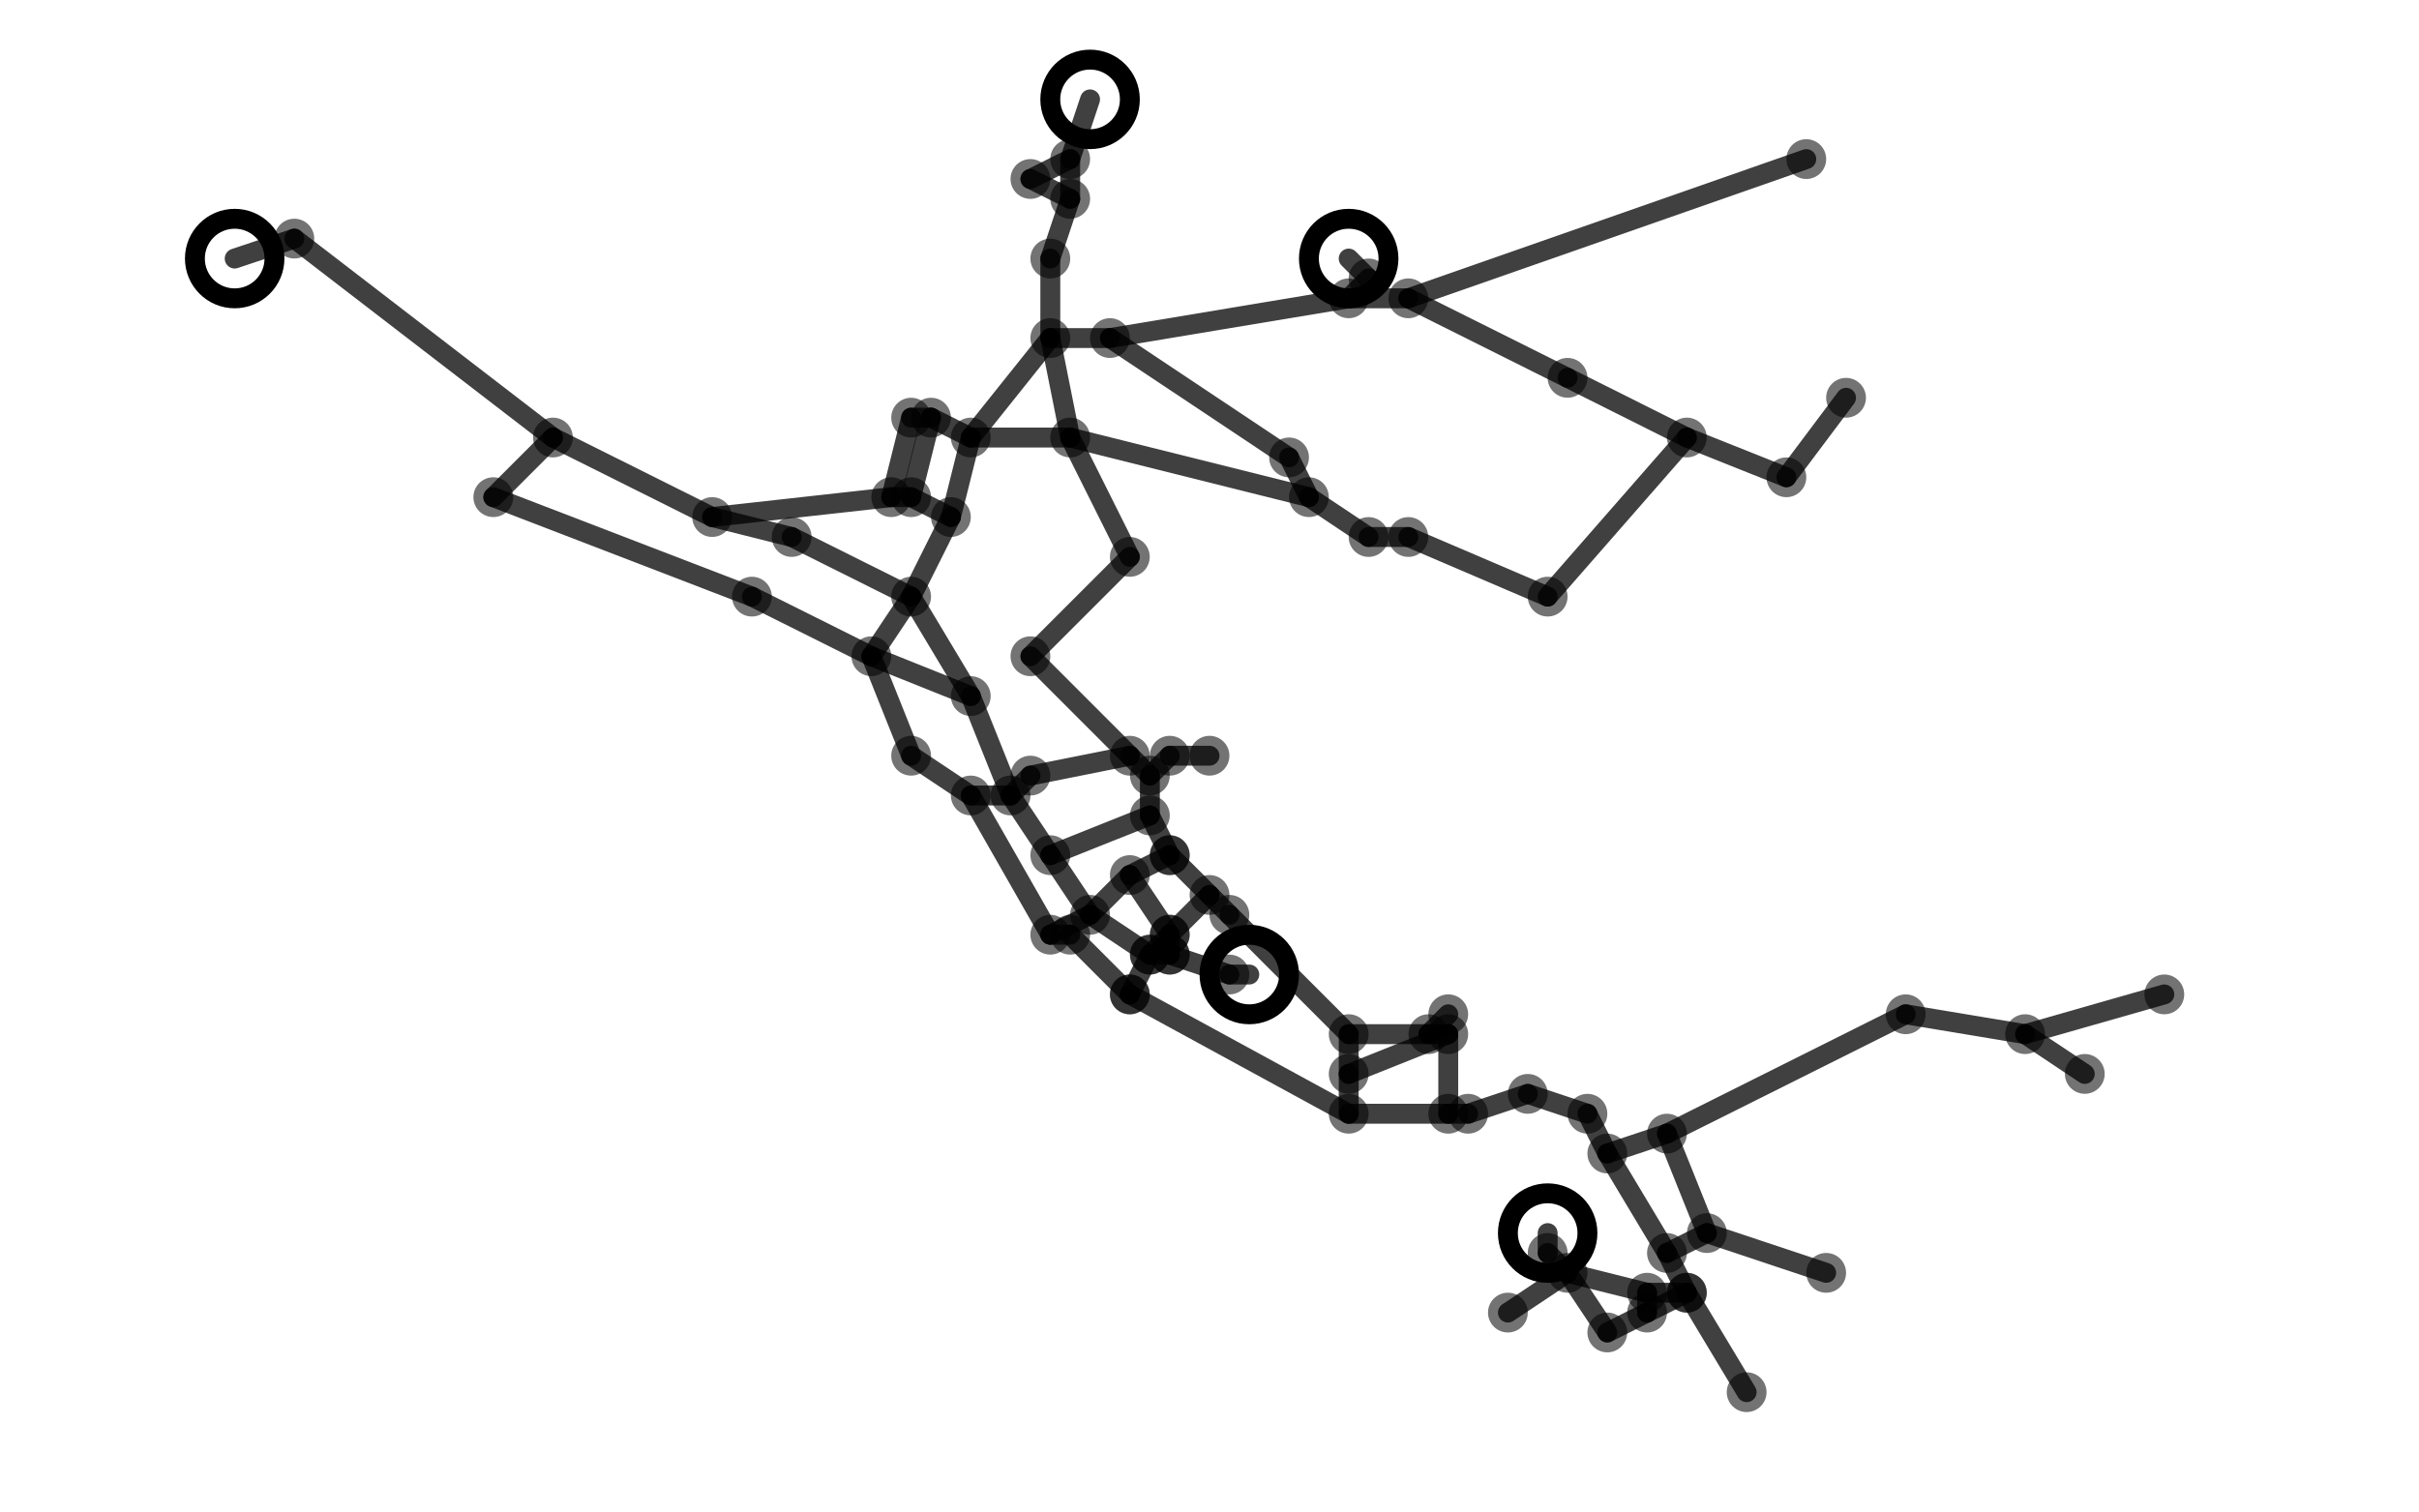
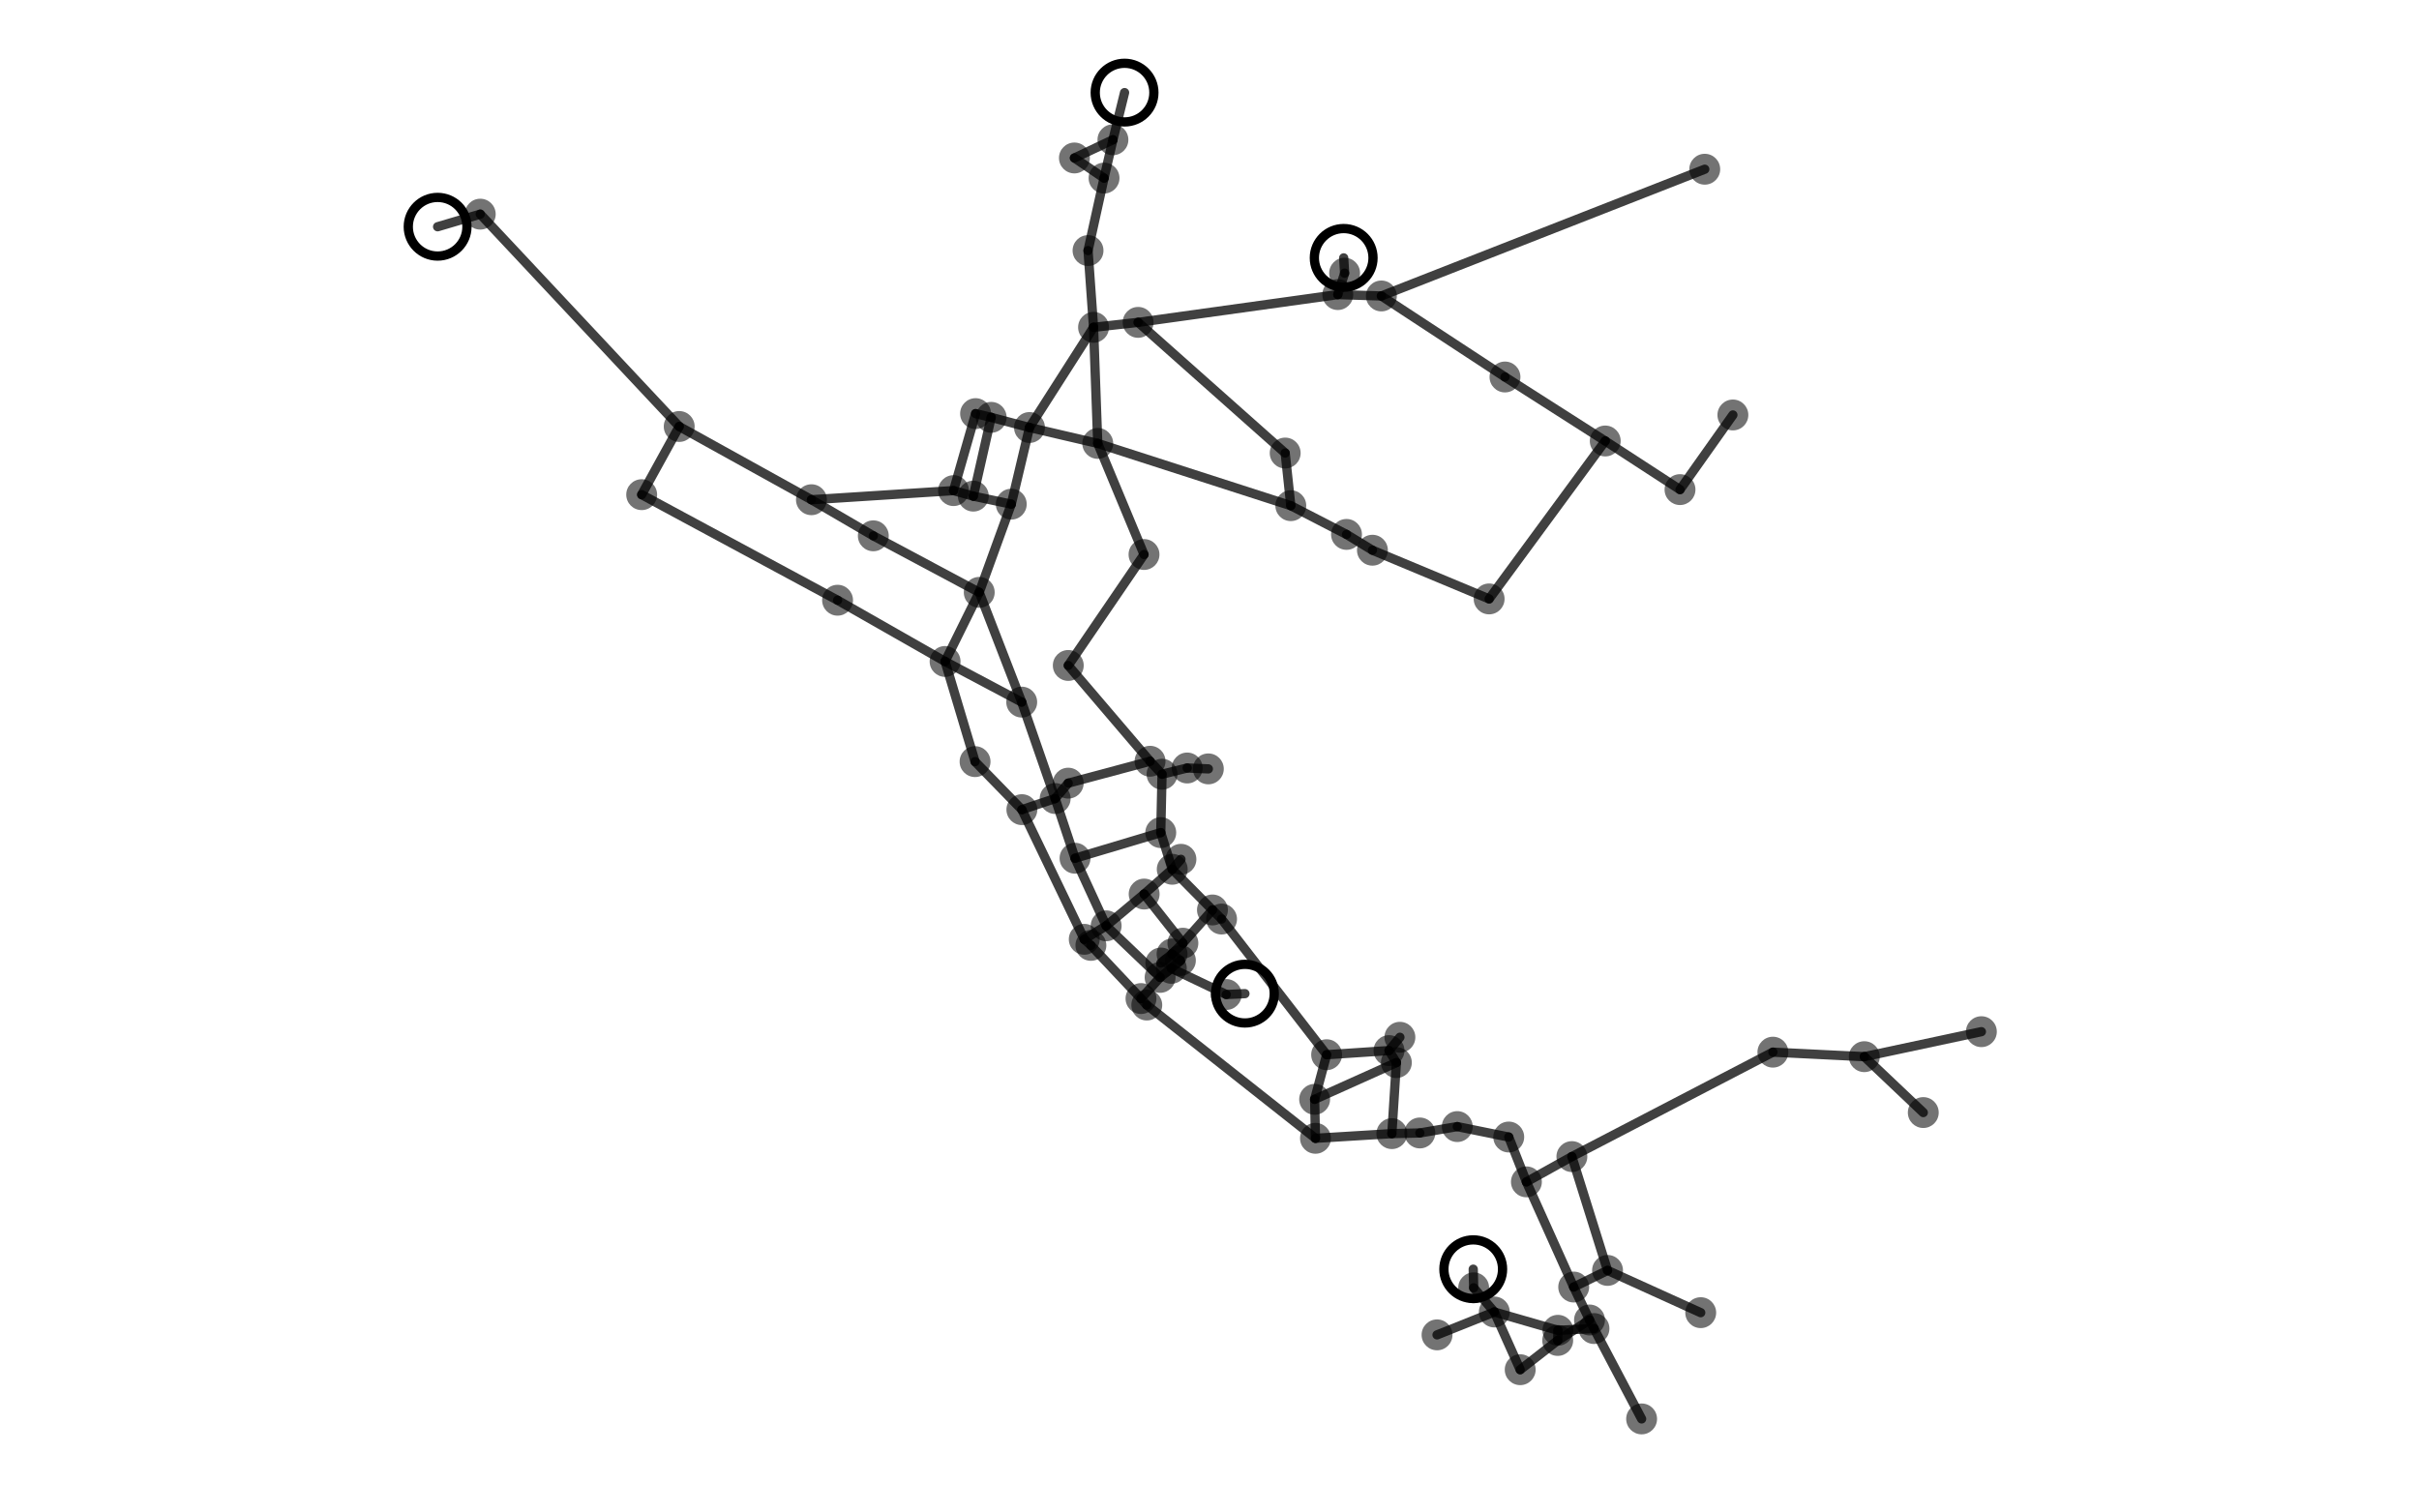
- <svg xmlns="http://www.w3.org/2000/svg" viewBox="-122.613 -38.134 0.108 0.076" width="320" height="200" preserveAspectRatio="xMidYMid meet" role="img">
-   <style>polyline{fill:none;stroke:currentColor;stroke-width:0.001;stroke-linecap:round;stroke-linejoin:round;opacity:.75}.jn{fill:currentColor;opacity:.55}.src{fill:none;stroke:currentColor;stroke-width:0.001}</style>
-   <polyline points="-122.552,-38.121 -122.551,-38.120" />
-   <polyline points="-122.557,-38.085 -122.558,-38.085" />
-   <polyline points="-122.542,-38.072 -122.542,-38.071" />
-   <polyline points="-122.565,-38.129 -122.566,-38.126" />
-   <polyline points="-122.605,-38.122 -122.592,-38.112" />
-   <polyline points="-122.592,-38.112 -122.595,-38.109" />
-   <polyline points="-122.592,-38.112 -122.584,-38.108" />
-   <polyline points="-122.584,-38.108 -122.580,-38.107" />
-   <polyline points="-122.595,-38.109 -122.582,-38.104" />
-   <polyline points="-122.582,-38.104 -122.576,-38.101" />
-   <polyline points="-122.574,-38.104 -122.576,-38.101" />
-   <polyline points="-122.576,-38.101 -122.571,-38.099" />
-   <polyline points="-122.574,-38.104 -122.571,-38.099" />
-   <polyline points="-122.580,-38.107 -122.574,-38.104" />
-   <polyline points="-122.571,-38.099 -122.569,-38.094" />
-   <polyline points="-122.575,-38.109 -122.584,-38.108" />
-   <polyline points="-122.574,-38.104 -122.572,-38.108" />
-   <polyline points="-122.566,-38.112 -122.571,-38.112" />
-   <polyline points="-122.571,-38.112 -122.572,-38.108" />
-   <polyline points="-122.567,-38.117 -122.571,-38.112" />
-   <polyline points="-122.567,-38.117 -122.566,-38.112" />
-   <polyline points="-122.567,-38.121 -122.567,-38.117" />
-   <polyline points="-122.567,-38.117 -122.564,-38.117" />
-   <polyline points="-122.564,-38.117 -122.552,-38.119" />
-   <polyline points="-122.551,-38.120 -122.552,-38.119" />
-   <polyline points="-122.552,-38.119 -122.549,-38.119" />
-   <polyline points="-122.549,-38.119 -122.529,-38.126" />
-   <polyline points="-122.549,-38.119 -122.541,-38.115" />
-   <polyline points="-122.541,-38.115 -122.535,-38.112" />
-   <polyline points="-122.530,-38.110 -122.535,-38.112" />
-   <polyline points="-122.527,-38.114 -122.530,-38.110" />
-   <polyline points="-122.542,-38.104 -122.535,-38.112" />
-   <polyline points="-122.549,-38.107 -122.542,-38.104" />
-   <polyline points="-122.549,-38.107 -122.551,-38.107" />
-   <polyline points="-122.551,-38.107 -122.554,-38.109" />
-   <polyline points="-122.554,-38.109 -122.555,-38.111" />
-   <polyline points="-122.564,-38.117 -122.555,-38.111" />
-   <polyline points="-122.566,-38.112 -122.554,-38.109" />
-   <polyline points="-122.566,-38.112 -122.563,-38.106" />
-   <polyline points="-122.563,-38.106 -122.568,-38.101" />
-   <polyline points="-122.568,-38.101 -122.563,-38.096" />
-   <polyline points="-122.563,-38.096 -122.562,-38.095" />
-   <polyline points="-122.562,-38.095 -122.561,-38.096" />
-   <polyline points="-122.561,-38.096 -122.559,-38.096" />
-   <polyline points="-122.562,-38.093 -122.561,-38.091" />
-   <polyline points="-122.561,-38.091 -122.561,-38.091" />
-   <polyline points="-122.567,-38.087 -122.566,-38.087" />
-   <polyline points="-122.561,-38.091 -122.559,-38.089" />
-   <polyline points="-122.559,-38.089 -122.558,-38.088" />
-   <polyline points="-122.561,-38.087 -122.559,-38.089" />
-   <polyline points="-122.562,-38.086 -122.561,-38.087" />
-   <polyline points="-122.561,-38.087 -122.561,-38.086" />
-   <polyline points="-122.561,-38.086 -122.561,-38.086" />
-   <polyline points="-122.561,-38.086 -122.562,-38.086" />
-   <polyline points="-122.558,-38.085 -122.561,-38.086" />
-   <polyline points="-122.563,-38.084 -122.563,-38.084" />
-   <polyline points="-122.562,-38.086 -122.563,-38.084" />
-   <polyline points="-122.563,-38.084 -122.552,-38.078" />
-   <polyline points="-122.566,-38.087 -122.563,-38.084" />
-   <polyline points="-122.565,-38.088 -122.562,-38.086" />
-   <polyline points="-122.565,-38.088 -122.567,-38.087" />
-   <polyline points="-122.561,-38.091 -122.563,-38.090" />
-   <polyline points="-122.571,-38.094 -122.567,-38.087" />
-   <polyline points="-122.567,-38.091 -122.565,-38.088" />
-   <polyline points="-122.571,-38.094 -122.569,-38.094" />
-   <polyline points="-122.569,-38.094 -122.568,-38.095" />
-   <polyline points="-122.563,-38.096 -122.568,-38.095" />
-   <polyline points="-122.574,-38.096 -122.571,-38.094" />
-   <polyline points="-122.576,-38.101 -122.574,-38.096" />
-   <polyline points="-122.558,-38.088 -122.552,-38.082" />
-   <polyline points="-122.552,-38.082 -122.548,-38.082" />
-   <polyline points="-122.548,-38.082 -122.547,-38.083" />
-   <polyline points="-122.552,-38.082 -122.552,-38.080" />
-   <polyline points="-122.552,-38.078 -122.547,-38.078" />
-   <polyline points="-122.547,-38.078 -122.546,-38.078" />
-   <polyline points="-122.547,-38.082 -122.547,-38.078" />
-   <polyline points="-122.546,-38.078 -122.543,-38.079" />
-   <polyline points="-122.543,-38.079 -122.540,-38.078" />
-   <polyline points="-122.540,-38.078 -122.539,-38.076" />
-   <polyline points="-122.539,-38.076 -122.536,-38.077" />
-   <polyline points="-122.536,-38.077 -122.524,-38.083" />
-   <polyline points="-122.524,-38.083 -122.518,-38.082" />
-   <polyline points="-122.518,-38.082 -122.511,-38.084" />
-   <polyline points="-122.518,-38.082 -122.515,-38.080" />
-   <polyline points="-122.536,-38.077 -122.534,-38.072" />
-   <polyline points="-122.534,-38.072 -122.528,-38.070" />
-   <polyline points="-122.539,-38.076 -122.536,-38.071" />
-   <polyline points="-122.536,-38.071 -122.534,-38.072" />
-   <polyline points="-122.536,-38.071 -122.535,-38.069" />
-   <polyline points="-122.535,-38.069 -122.535,-38.069" />
-   <polyline points="-122.535,-38.069 -122.532,-38.064" />
-   <polyline points="-122.535,-38.069 -122.537,-38.069" />
-   <polyline points="-122.535,-38.069 -122.537,-38.068" />
-   <polyline points="-122.537,-38.069 -122.537,-38.068" />
-   <polyline points="-122.537,-38.069 -122.541,-38.070" />
-   <polyline points="-122.542,-38.071 -122.541,-38.070" />
-   <polyline points="-122.541,-38.070 -122.544,-38.068" />
-   <polyline points="-122.541,-38.070 -122.539,-38.067" />
-   <polyline points="-122.537,-38.068 -122.539,-38.067" />
-   <polyline points="-122.571,-38.112 -122.573,-38.113" />
-   <polyline points="-122.573,-38.113 -122.574,-38.113" />
-   <polyline points="-122.574,-38.113 -122.575,-38.109" />
-   <polyline points="-122.573,-38.113 -122.574,-38.109" />
-   <polyline points="-122.572,-38.108 -122.574,-38.109" />
-   <polyline points="-122.574,-38.109 -122.575,-38.109" />
-   <polyline points="-122.562,-38.093 -122.567,-38.091" />
-   <polyline points="-122.569,-38.094 -122.567,-38.091" />
-   <polyline points="-122.563,-38.090 -122.565,-38.088" />
-   <polyline points="-122.561,-38.087 -122.561,-38.087" />
-   <polyline points="-122.552,-38.080 -122.547,-38.082" />
-   <polyline points="-122.552,-38.080 -122.552,-38.078" />
-   <polyline points="-122.562,-38.095 -122.562,-38.093" />
-   <polyline points="-122.548,-38.082 -122.547,-38.082" />
-   <polyline points="-122.563,-38.090 -122.561,-38.087" />
-   <polyline points="-122.566,-38.124 -122.567,-38.121" />
-   <polyline points="-122.566,-38.126 -122.568,-38.125" />
-   <polyline points="-122.568,-38.125 -122.566,-38.124" />
-   <polyline points="-122.608,-38.121 -122.605,-38.122" />
-   <polyline points="-122.566,-38.126 -122.566,-38.124" />
-   <circle cx="-122.605" cy="-38.122" r="0.001" class="jn" />
-   <circle cx="-122.527" cy="-38.114" r="0.001" class="jn" />
-   <circle cx="-122.551" cy="-38.120" r="0.001" class="jn" />
-   <circle cx="-122.562" cy="-38.086" r="0.001" class="jn" />
-   <circle cx="-122.558" cy="-38.085" r="0.001" class="jn" />
-   <circle cx="-122.542" cy="-38.071" r="0.001" class="jn" />
-   <circle cx="-122.566" cy="-38.126" r="0.001" class="jn" />
-   <circle cx="-122.568" cy="-38.125" r="0.001" class="jn" />
-   <circle cx="-122.566" cy="-38.124" r="0.001" class="jn" />
-   <circle cx="-122.592" cy="-38.112" r="0.001" class="jn" />
-   <circle cx="-122.595" cy="-38.109" r="0.001" class="jn" />
-   <circle cx="-122.584" cy="-38.108" r="0.001" class="jn" />
-   <circle cx="-122.580" cy="-38.107" r="0.001" class="jn" />
-   <circle cx="-122.582" cy="-38.104" r="0.001" class="jn" />
-   <circle cx="-122.576" cy="-38.101" r="0.001" class="jn" />
-   <circle cx="-122.571" cy="-38.099" r="0.001" class="jn" />
-   <circle cx="-122.574" cy="-38.104" r="0.001" class="jn" />
-   <circle cx="-122.572" cy="-38.108" r="0.001" class="jn" />
-   <circle cx="-122.566" cy="-38.112" r="0.001" class="jn" />
-   <circle cx="-122.571" cy="-38.112" r="0.001" class="jn" />
-   <circle cx="-122.567" cy="-38.117" r="0.001" class="jn" />
-   <circle cx="-122.567" cy="-38.121" r="0.001" class="jn" />
-   <circle cx="-122.564" cy="-38.117" r="0.001" class="jn" />
-   <circle cx="-122.552" cy="-38.119" r="0.001" class="jn" />
-   <circle cx="-122.549" cy="-38.119" r="0.001" class="jn" />
-   <circle cx="-122.529" cy="-38.126" r="0.001" class="jn" />
-   <circle cx="-122.541" cy="-38.115" r="0.001" class="jn" />
-   <circle cx="-122.535" cy="-38.112" r="0.001" class="jn" />
-   <circle cx="-122.530" cy="-38.110" r="0.001" class="jn" />
-   <circle cx="-122.542" cy="-38.104" r="0.001" class="jn" />
-   <circle cx="-122.549" cy="-38.107" r="0.001" class="jn" />
-   <circle cx="-122.551" cy="-38.107" r="0.001" class="jn" />
-   <circle cx="-122.554" cy="-38.109" r="0.001" class="jn" />
-   <circle cx="-122.555" cy="-38.111" r="0.001" class="jn" />
-   <circle cx="-122.563" cy="-38.106" r="0.001" class="jn" />
-   <circle cx="-122.568" cy="-38.101" r="0.001" class="jn" />
-   <circle cx="-122.563" cy="-38.096" r="0.001" class="jn" />
-   <circle cx="-122.562" cy="-38.095" r="0.001" class="jn" />
-   <circle cx="-122.561" cy="-38.096" r="0.001" class="jn" />
-   <circle cx="-122.559" cy="-38.096" r="0.001" class="jn" />
-   <circle cx="-122.561" cy="-38.091" r="0.001" class="jn" />
-   <circle cx="-122.561" cy="-38.091" r="0.001" class="jn" />
-   <circle cx="-122.559" cy="-38.089" r="0.001" class="jn" />
-   <circle cx="-122.558" cy="-38.088" r="0.001" class="jn" />
-   <circle cx="-122.561" cy="-38.086" r="0.001" class="jn" />
-   <circle cx="-122.561" cy="-38.086" r="0.001" class="jn" />
-   <circle cx="-122.561" cy="-38.087" r="0.001" class="jn" />
-   <circle cx="-122.562" cy="-38.086" r="0.001" class="jn" />
-   <circle cx="-122.563" cy="-38.084" r="0.001" class="jn" />
-   <circle cx="-122.563" cy="-38.084" r="0.001" class="jn" />
-   <circle cx="-122.567" cy="-38.087" r="0.001" class="jn" />
-   <circle cx="-122.565" cy="-38.088" r="0.001" class="jn" />
-   <circle cx="-122.571" cy="-38.094" r="0.001" class="jn" />
-   <circle cx="-122.569" cy="-38.094" r="0.001" class="jn" />
-   <circle cx="-122.568" cy="-38.095" r="0.001" class="jn" />
-   <circle cx="-122.574" cy="-38.096" r="0.001" class="jn" />
-   <circle cx="-122.552" cy="-38.082" r="0.001" class="jn" />
-   <circle cx="-122.548" cy="-38.082" r="0.001" class="jn" />
-   <circle cx="-122.547" cy="-38.083" r="0.001" class="jn" />
-   <circle cx="-122.566" cy="-38.087" r="0.001" class="jn" />
-   <circle cx="-122.552" cy="-38.078" r="0.001" class="jn" />
-   <circle cx="-122.546" cy="-38.078" r="0.001" class="jn" />
-   <circle cx="-122.547" cy="-38.078" r="0.001" class="jn" />
-   <circle cx="-122.543" cy="-38.079" r="0.001" class="jn" />
-   <circle cx="-122.540" cy="-38.078" r="0.001" class="jn" />
-   <circle cx="-122.539" cy="-38.076" r="0.001" class="jn" />
-   <circle cx="-122.536" cy="-38.077" r="0.001" class="jn" />
-   <circle cx="-122.524" cy="-38.083" r="0.001" class="jn" />
-   <circle cx="-122.518" cy="-38.082" r="0.001" class="jn" />
-   <circle cx="-122.511" cy="-38.084" r="0.001" class="jn" />
-   <circle cx="-122.515" cy="-38.080" r="0.001" class="jn" />
-   <circle cx="-122.534" cy="-38.072" r="0.001" class="jn" />
-   <circle cx="-122.528" cy="-38.070" r="0.001" class="jn" />
-   <circle cx="-122.536" cy="-38.071" r="0.001" class="jn" />
-   <circle cx="-122.535" cy="-38.069" r="0.001" class="jn" />
-   <circle cx="-122.535" cy="-38.069" r="0.001" class="jn" />
-   <circle cx="-122.532" cy="-38.064" r="0.001" class="jn" />
-   <circle cx="-122.537" cy="-38.069" r="0.001" class="jn" />
-   <circle cx="-122.537" cy="-38.068" r="0.001" class="jn" />
-   <circle cx="-122.539" cy="-38.067" r="0.001" class="jn" />
-   <circle cx="-122.544" cy="-38.068" r="0.001" class="jn" />
-   <circle cx="-122.541" cy="-38.070" r="0.001" class="jn" />
-   <circle cx="-122.573" cy="-38.113" r="0.001" class="jn" />
-   <circle cx="-122.574" cy="-38.113" r="0.001" class="jn" />
-   <circle cx="-122.574" cy="-38.109" r="0.001" class="jn" />
-   <circle cx="-122.575" cy="-38.109" r="0.001" class="jn" />
-   <circle cx="-122.562" cy="-38.093" r="0.001" class="jn" />
-   <circle cx="-122.567" cy="-38.091" r="0.001" class="jn" />
-   <circle cx="-122.563" cy="-38.090" r="0.001" class="jn" />
-   <circle cx="-122.561" cy="-38.087" r="0.001" class="jn" />
-   <circle cx="-122.552" cy="-38.080" r="0.001" class="jn" />
-   <circle cx="-122.547" cy="-38.082" r="0.001" class="jn" />
-   <circle cx="-122.565" cy="-38.129" r="0.002" class="src" />
-   <circle cx="-122.608" cy="-38.121" r="0.002" class="src" />
-   <circle cx="-122.557" cy="-38.085" r="0.002" class="src" />
-   <circle cx="-122.542" cy="-38.072" r="0.002" class="src" />
-   <circle cx="-122.552" cy="-38.121" r="0.002" class="src" />
+ <svg xmlns="http://www.w3.org/2000/svg" viewBox="-1216.24 -25635.482 30729.439 26870.166" width="320" height="200" preserveAspectRatio="xMidYMid meet" role="img">
+   <style>polyline{fill:none;stroke:currentColor;stroke-width:164.622;stroke-linecap:round;stroke-linejoin:round;opacity:.75}.jn{fill:currentColor;opacity:.55}.src{fill:none;stroke:currentColor;stroke-width:164.622}</style>
+   <polyline points="16533.319,-21051.109 16549.952,-20779.797" />
+   <polyline points="14778.035,-7971.340 14446.343,-7956.053" />
+   <polyline points="18835.657,-3073.214 18843.490,-2741.890" />
+   <polyline points="12638.885,-23989.262 12432.215,-23150.873" />
+   <polyline points="1187.732,-21828.474 4723.850,-18053.707" />
+   <polyline points="4723.850,-18053.707 4056.832,-16841.833" />
+   <polyline points="4723.850,-18053.707 7073.735,-16751.889" />
+   <polyline points="7073.735,-16751.889 8173.680,-16110.253" />
+   <polyline points="4056.832,-16841.833 7538.382,-14965.328" />
+   <polyline points="7538.382,-14965.328 9449.170,-13876.715" />
+   <polyline points="10056.142,-15105.099 9449.170,-13876.715" />
+   <polyline points="9449.170,-13876.715 10811.025,-13154.121" />
+   <polyline points="10056.142,-15105.099 10811.025,-13154.121" />
+   <polyline points="8173.680,-16110.253 10056.142,-15105.099" />
+   <polyline points="10811.025,-13154.121 11405.600,-11440.027" />
+   <polyline points="9599.357,-16914.017 7073.735,-16751.889" />
+   <polyline points="10056.142,-15105.099 10625.408,-16673.016" />
+   <polyline points="12162.470,-17752.922 10949.172,-18035.640" />
+   <polyline points="10949.172,-18035.640 10625.408,-16673.016" />
+   <polyline points="12087.610,-19816.789 10949.172,-18035.640" />
+   <polyline points="12087.610,-19816.789 12162.470,-17752.922" />
+   <polyline points="11989.788,-21181.216 12087.610,-19816.789" />
+   <polyline points="12087.610,-19816.789 12879.939,-19904.667" />
+   <polyline points="12879.939,-19904.667 16428.685,-20398.615" />
+   <polyline points="16549.952,-20779.797 16428.685,-20398.615" />
+   <polyline points="16428.685,-20398.615 17203.461,-20374.110" />
+   <polyline points="17203.461,-20374.110 22950.477,-22627.168" />
+   <polyline points="17203.461,-20374.110 19400.118,-18933.730" />
+   <polyline points="19400.118,-18933.730 21182.017,-17796.078" />
+   <polyline points="22510.771,-16931.797 21182.017,-17796.078" />
+   <polyline points="23450.431,-18258.621 22510.771,-16931.797" />
+   <polyline points="19118.298,-14988.588 21182.017,-17796.078" />
+   <polyline points="17044.250,-15854.296 19118.298,-14988.588" />
+   <polyline points="17044.250,-15854.296 16583.638,-16135.335" />
+   <polyline points="16583.638,-16135.335 15593.564,-16646.263" />
+   <polyline points="15593.564,-16646.263 15493.653,-17581.718" />
+   <polyline points="12879.939,-19904.667 15493.653,-17581.718" />
+   <polyline points="12162.470,-17752.922 15593.564,-16646.263" />
+   <polyline points="12162.470,-17752.922 12984.648,-15777.937" />
+   <polyline points="12984.648,-15777.937 11638.600,-13805.658" />
+   <polyline points="11638.600,-13805.658 13091.842,-12102.744" />
+   <polyline points="13091.842,-12102.744 13305.123,-11872.255" />
+   <polyline points="13305.123,-11872.255 13751.812,-11982.835" />
+   <polyline points="13751.812,-11982.835 14127.949,-11967.028" />
+   <polyline points="13282.245,-10834.133 13486.258,-10182.379" />
+   <polyline points="13640.765,-10359.606 13486.258,-10182.379" />
+   <polyline points="11922.596,-8937.405 12040.701,-8829.429" />
+   <polyline points="13486.258,-10182.379 14200.776,-9459.179" />
+   <polyline points="14200.776,-9459.179 14362.889,-9297.562" />
+   <polyline points="13675.703,-8868.637 14200.776,-9459.179" />
+   <polyline points="13283.874,-8516.008 13483.222,-8677.193" />
+   <polyline points="13483.222,-8677.193 13631.276,-8561.039" />
+   <polyline points="13631.276,-8561.039 13470.061,-8421.591" />
+   <polyline points="13470.061,-8421.591 13270.711,-8260.405" />
+   <polyline points="14446.343,-7956.053 13470.061,-8421.591" />
+   <polyline points="12931.060,-7884.053 13033.953,-7768.891" />
+   <polyline points="13270.711,-8260.405 12931.060,-7884.053" />
+   <polyline points="13033.953,-7768.891 16032.001,-5399.941" />
+   <polyline points="12040.701,-8829.429 12931.060,-7884.053" />
+   <polyline points="12311.948,-9177.175 13270.711,-8260.405" />
+   <polyline points="12311.948,-9177.175 11922.596,-8937.405" />
+   <polyline points="13486.258,-10182.379 12987.081,-9741.804" />
+   <polyline points="10813.895,-11242.378 11922.596,-8937.405" />
+   <polyline points="11758.642,-10378.545 12311.948,-9177.175" />
+   <polyline points="10813.895,-11242.378 11405.600,-11440.027" />
+   <polyline points="11405.600,-11440.027 11637.537,-11713.373" />
+   <polyline points="13091.842,-12102.744 11637.537,-11713.373" />
+   <polyline points="9981.933,-12096.221 10813.895,-11242.378" />
+   <polyline points="9449.170,-13876.715 9981.933,-12096.221" />
+   <polyline points="14362.889,-9297.562 16230.272,-6885.786" />
+   <polyline points="16230.272,-6885.786 17338.951,-6959.342" />
+   <polyline points="17338.951,-6959.342 17532.404,-7195.949" />
+   <polyline points="16230.272,-6885.786 16017.069,-6092.681" />
+   <polyline points="16032.001,-5399.941 17389.492,-5483.097" />
+   <polyline points="17389.492,-5483.097 17886.824,-5494.798" />
+   <polyline points="17469.837,-6745.744 17389.492,-5483.097" />
+   <polyline points="17886.824,-5494.798 18552.070,-5608.208" />
+   <polyline points="18552.070,-5608.208 19466.857,-5422.671" />
+   <polyline points="19466.857,-5422.671 19780.872,-4625.575" />
+   <polyline points="19780.872,-4625.575 20589.001,-5074.601" />
+   <polyline points="20589.001,-5074.601 24161.449,-6931.323" />
+   <polyline points="24161.449,-6931.323 25786.409,-6851.067" />
+   <polyline points="25786.409,-6851.067 27866.979,-7295.469" />
+   <polyline points="25786.409,-6851.067 26834.419,-5857.606" />
+   <polyline points="20589.001,-5074.601 21222.861,-3051.323" />
+   <polyline points="21222.861,-3051.323 22878.711,-2300.396" />
+   <polyline points="19780.872,-4625.575 20621.395,-2755.830" />
+   <polyline points="20621.395,-2755.830 21222.861,-3051.323" />
+   <polyline points="20621.395,-2755.830 20902.415,-2170.202" />
+   <polyline points="20902.415,-2170.202 20981.960,-2017.948" />
+   <polyline points="20981.960,-2017.948 21828.372,-411.536" />
+   <polyline points="20981.960,-2017.948 20341.026,-1986.736" />
+   <polyline points="20902.415,-2170.202 20337.096,-1806.193" />
+   <polyline points="20341.026,-1986.736 20337.096,-1806.193" />
+   <polyline points="20341.026,-1986.736 19210.734,-2312.412" />
+   <polyline points="18843.490,-2741.890 19210.734,-2312.412" />
+   <polyline points="19210.734,-2312.412 18192.513,-1905.646" />
+   <polyline points="19210.734,-2312.412 19670.443,-1286.355" />
+   <polyline points="20337.096,-1806.193 19670.443,-1286.355" />
+   <polyline points="10949.172,-18035.640 10268.122,-18216.300" />
+   <polyline points="10268.122,-18216.300 9991.056,-18282.651" />
+   <polyline points="9991.056,-18282.651 9599.357,-16914.017" />
+   <polyline points="10268.122,-18216.300 9951.016,-16815.904" />
+   <polyline points="10625.408,-16673.016 9951.016,-16815.904" />
+   <polyline points="9951.016,-16815.904 9599.357,-16914.017" />
+   <polyline points="13282.245,-10834.133 11758.642,-10378.545" />
+   <polyline points="11405.600,-11440.027 11758.642,-10378.545" />
+   <polyline points="12987.081,-9741.804 12311.948,-9177.175" />
+   <polyline points="13483.222,-8677.193 13675.703,-8868.637" />
+   <polyline points="16017.069,-6092.681 17469.837,-6745.744" />
+   <polyline points="16017.069,-6092.681 16032.001,-5399.941" />
+   <polyline points="13305.123,-11872.255 13282.245,-10834.133" />
+   <polyline points="17338.951,-6959.342 17469.837,-6745.744" />
+   <polyline points="12987.081,-9741.804 13675.703,-8868.637" />
+   <polyline points="12274.161,-22469.466 11989.788,-21181.216" />
+   <polyline points="12432.215,-23150.873 11747.669,-22827.310" />
+   <polyline points="11747.669,-22827.310 12274.161,-22469.466" />
+   <polyline points="429.980,-21604.685 1187.732,-21828.474" />
+   <polyline points="12432.215,-23150.873 12274.161,-22469.466" />
+   <circle cx="1187.732" cy="-21828.474" r="274.37" class="jn" />
+   <circle cx="23450.431" cy="-18258.621" r="274.37" class="jn" />
+   <circle cx="16549.952" cy="-20779.797" r="274.37" class="jn" />
+   <circle cx="13283.874" cy="-8516.008" r="274.37" class="jn" />
+   <circle cx="14446.343" cy="-7956.053" r="274.37" class="jn" />
+   <circle cx="18843.490" cy="-2741.890" r="274.37" class="jn" />
+   <circle cx="12432.215" cy="-23150.873" r="274.37" class="jn" />
+   <circle cx="11747.669" cy="-22827.310" r="274.37" class="jn" />
+   <circle cx="12274.161" cy="-22469.466" r="274.37" class="jn" />
+   <circle cx="4723.850" cy="-18053.707" r="274.37" class="jn" />
+   <circle cx="4056.832" cy="-16841.833" r="274.37" class="jn" />
+   <circle cx="7073.735" cy="-16751.889" r="274.37" class="jn" />
+   <circle cx="8173.680" cy="-16110.253" r="274.37" class="jn" />
+   <circle cx="7538.382" cy="-14965.328" r="274.37" class="jn" />
+   <circle cx="9449.170" cy="-13876.715" r="274.37" class="jn" />
+   <circle cx="10811.025" cy="-13154.121" r="274.37" class="jn" />
+   <circle cx="10056.142" cy="-15105.099" r="274.37" class="jn" />
+   <circle cx="10625.408" cy="-16673.016" r="274.37" class="jn" />
+   <circle cx="12162.470" cy="-17752.922" r="274.37" class="jn" />
+   <circle cx="10949.172" cy="-18035.640" r="274.37" class="jn" />
+   <circle cx="12087.610" cy="-19816.789" r="274.37" class="jn" />
+   <circle cx="11989.788" cy="-21181.216" r="274.37" class="jn" />
+   <circle cx="12879.939" cy="-19904.667" r="274.37" class="jn" />
+   <circle cx="16428.685" cy="-20398.615" r="274.37" class="jn" />
+   <circle cx="17203.461" cy="-20374.110" r="274.37" class="jn" />
+   <circle cx="22950.477" cy="-22627.168" r="274.37" class="jn" />
+   <circle cx="19400.118" cy="-18933.730" r="274.37" class="jn" />
+   <circle cx="21182.017" cy="-17796.078" r="274.37" class="jn" />
+   <circle cx="22510.771" cy="-16931.797" r="274.37" class="jn" />
+   <circle cx="19118.298" cy="-14988.588" r="274.37" class="jn" />
+   <circle cx="17044.250" cy="-15854.296" r="274.37" class="jn" />
+   <circle cx="16583.638" cy="-16135.335" r="274.37" class="jn" />
+   <circle cx="15593.564" cy="-16646.263" r="274.37" class="jn" />
+   <circle cx="15493.653" cy="-17581.718" r="274.37" class="jn" />
+   <circle cx="12984.648" cy="-15777.937" r="274.37" class="jn" />
+   <circle cx="11638.600" cy="-13805.658" r="274.37" class="jn" />
+   <circle cx="13091.842" cy="-12102.744" r="274.37" class="jn" />
+   <circle cx="13305.123" cy="-11872.255" r="274.37" class="jn" />
+   <circle cx="13751.812" cy="-11982.835" r="274.37" class="jn" />
+   <circle cx="14127.949" cy="-11967.028" r="274.37" class="jn" />
+   <circle cx="13640.765" cy="-10359.606" r="274.37" class="jn" />
+   <circle cx="13486.258" cy="-10182.379" r="274.37" class="jn" />
+   <circle cx="14200.776" cy="-9459.179" r="274.37" class="jn" />
+   <circle cx="14362.889" cy="-9297.562" r="274.37" class="jn" />
+   <circle cx="13631.276" cy="-8561.039" r="274.37" class="jn" />
+   <circle cx="13470.061" cy="-8421.591" r="274.37" class="jn" />
+   <circle cx="13483.222" cy="-8677.193" r="274.37" class="jn" />
+   <circle cx="13270.711" cy="-8260.405" r="274.37" class="jn" />
+   <circle cx="13033.953" cy="-7768.891" r="274.37" class="jn" />
+   <circle cx="12931.060" cy="-7884.053" r="274.37" class="jn" />
+   <circle cx="11922.596" cy="-8937.405" r="274.37" class="jn" />
+   <circle cx="12311.948" cy="-9177.175" r="274.37" class="jn" />
+   <circle cx="10813.895" cy="-11242.378" r="274.37" class="jn" />
+   <circle cx="11405.600" cy="-11440.027" r="274.37" class="jn" />
+   <circle cx="11637.537" cy="-11713.373" r="274.37" class="jn" />
+   <circle cx="9981.933" cy="-12096.221" r="274.37" class="jn" />
+   <circle cx="16230.272" cy="-6885.786" r="274.37" class="jn" />
+   <circle cx="17338.951" cy="-6959.342" r="274.37" class="jn" />
+   <circle cx="17532.404" cy="-7195.949" r="274.37" class="jn" />
+   <circle cx="12040.701" cy="-8829.429" r="274.37" class="jn" />
+   <circle cx="16032.001" cy="-5399.941" r="274.37" class="jn" />
+   <circle cx="17886.824" cy="-5494.798" r="274.37" class="jn" />
+   <circle cx="17389.492" cy="-5483.097" r="274.37" class="jn" />
+   <circle cx="18552.070" cy="-5608.208" r="274.37" class="jn" />
+   <circle cx="19466.857" cy="-5422.671" r="274.37" class="jn" />
+   <circle cx="19780.872" cy="-4625.575" r="274.37" class="jn" />
+   <circle cx="20589.001" cy="-5074.601" r="274.37" class="jn" />
+   <circle cx="24161.449" cy="-6931.323" r="274.37" class="jn" />
+   <circle cx="25786.409" cy="-6851.067" r="274.37" class="jn" />
+   <circle cx="27866.979" cy="-7295.469" r="274.37" class="jn" />
+   <circle cx="26834.419" cy="-5857.606" r="274.37" class="jn" />
+   <circle cx="21222.861" cy="-3051.323" r="274.37" class="jn" />
+   <circle cx="22878.711" cy="-2300.396" r="274.37" class="jn" />
+   <circle cx="20621.395" cy="-2755.830" r="274.37" class="jn" />
+   <circle cx="20902.415" cy="-2170.202" r="274.37" class="jn" />
+   <circle cx="20981.960" cy="-2017.948" r="274.37" class="jn" />
+   <circle cx="21828.372" cy="-411.536" r="274.37" class="jn" />
+   <circle cx="20341.026" cy="-1986.736" r="274.37" class="jn" />
+   <circle cx="20337.096" cy="-1806.193" r="274.37" class="jn" />
+   <circle cx="19670.443" cy="-1286.355" r="274.37" class="jn" />
+   <circle cx="18192.513" cy="-1905.646" r="274.37" class="jn" />
+   <circle cx="19210.734" cy="-2312.412" r="274.37" class="jn" />
+   <circle cx="10268.122" cy="-18216.300" r="274.37" class="jn" />
+   <circle cx="9991.056" cy="-18282.651" r="274.37" class="jn" />
+   <circle cx="9951.016" cy="-16815.904" r="274.37" class="jn" />
+   <circle cx="9599.357" cy="-16914.017" r="274.37" class="jn" />
+   <circle cx="13282.245" cy="-10834.133" r="274.37" class="jn" />
+   <circle cx="11758.642" cy="-10378.545" r="274.37" class="jn" />
+   <circle cx="12987.081" cy="-9741.804" r="274.37" class="jn" />
+   <circle cx="13675.703" cy="-8868.637" r="274.37" class="jn" />
+   <circle cx="16017.069" cy="-6092.681" r="274.37" class="jn" />
+   <circle cx="17469.837" cy="-6745.744" r="274.37" class="jn" />
+   <circle cx="12638.885" cy="-23989.262" r="521.303" class="src" />
+   <circle cx="429.980" cy="-21604.685" r="521.303" class="src" />
+   <circle cx="14778.035" cy="-7971.340" r="521.303" class="src" />
+   <circle cx="18835.657" cy="-3073.214" r="521.303" class="src" />
+   <circle cx="16533.319" cy="-21051.109" r="521.303" class="src" />
</svg>
